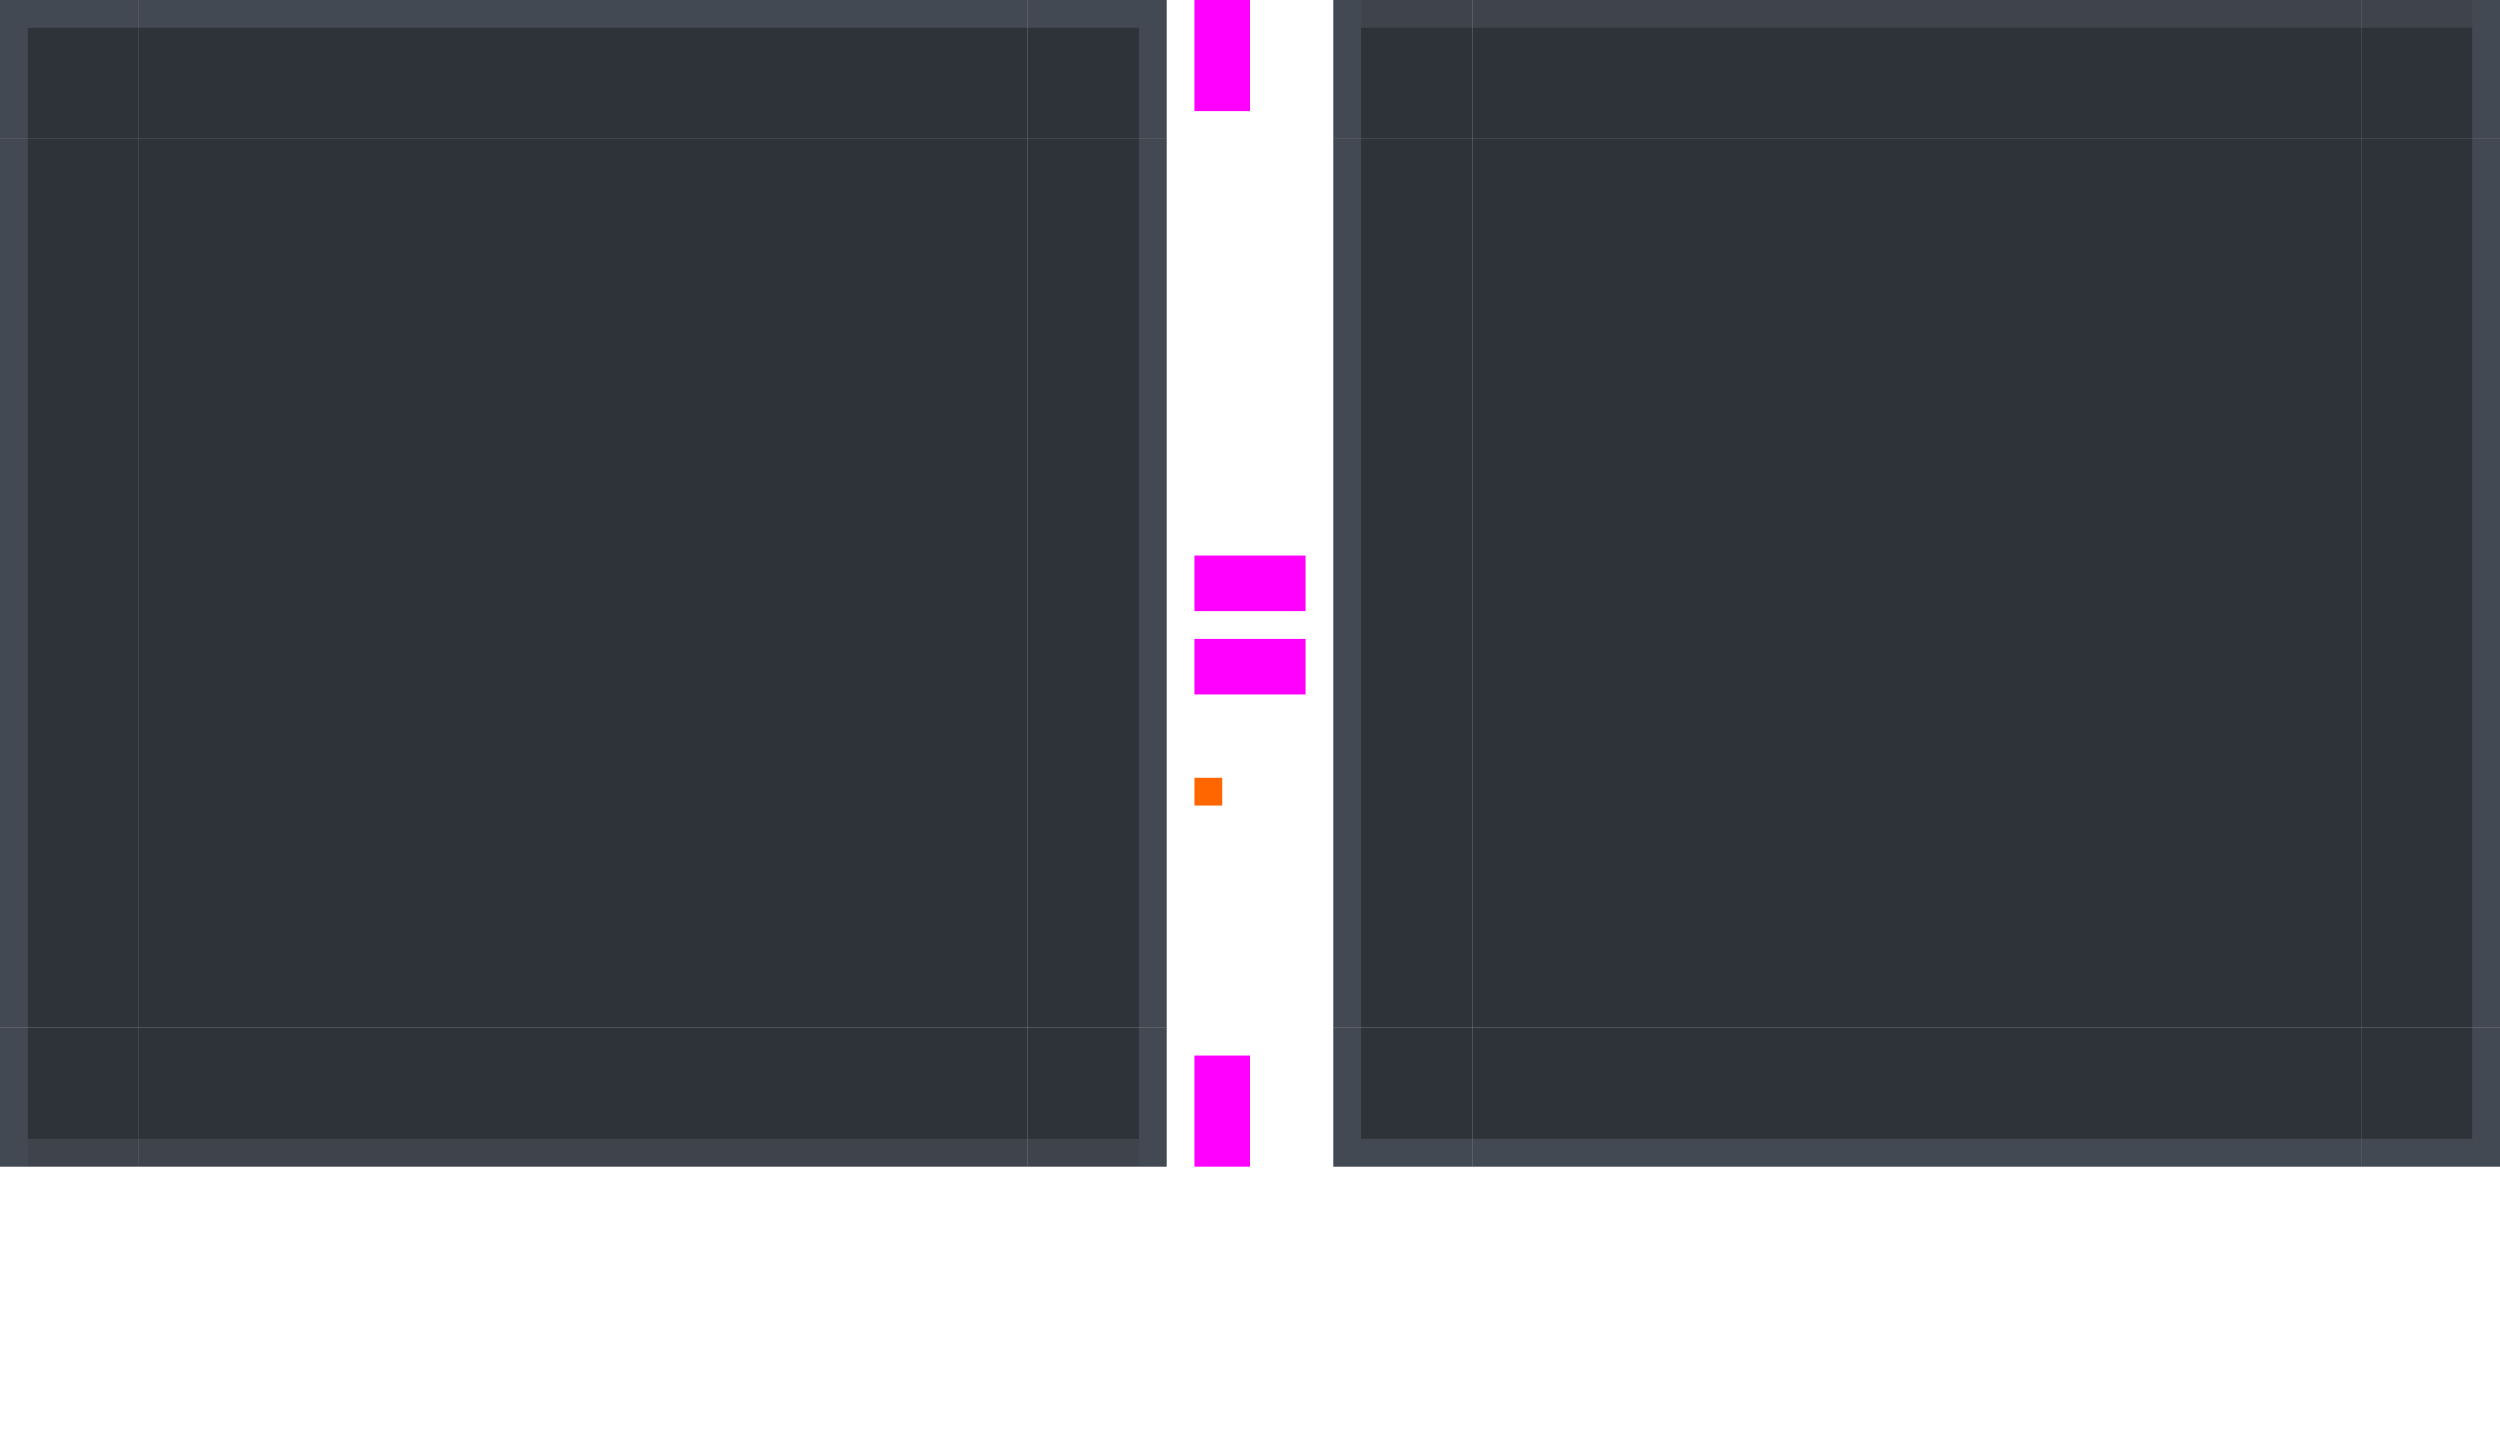
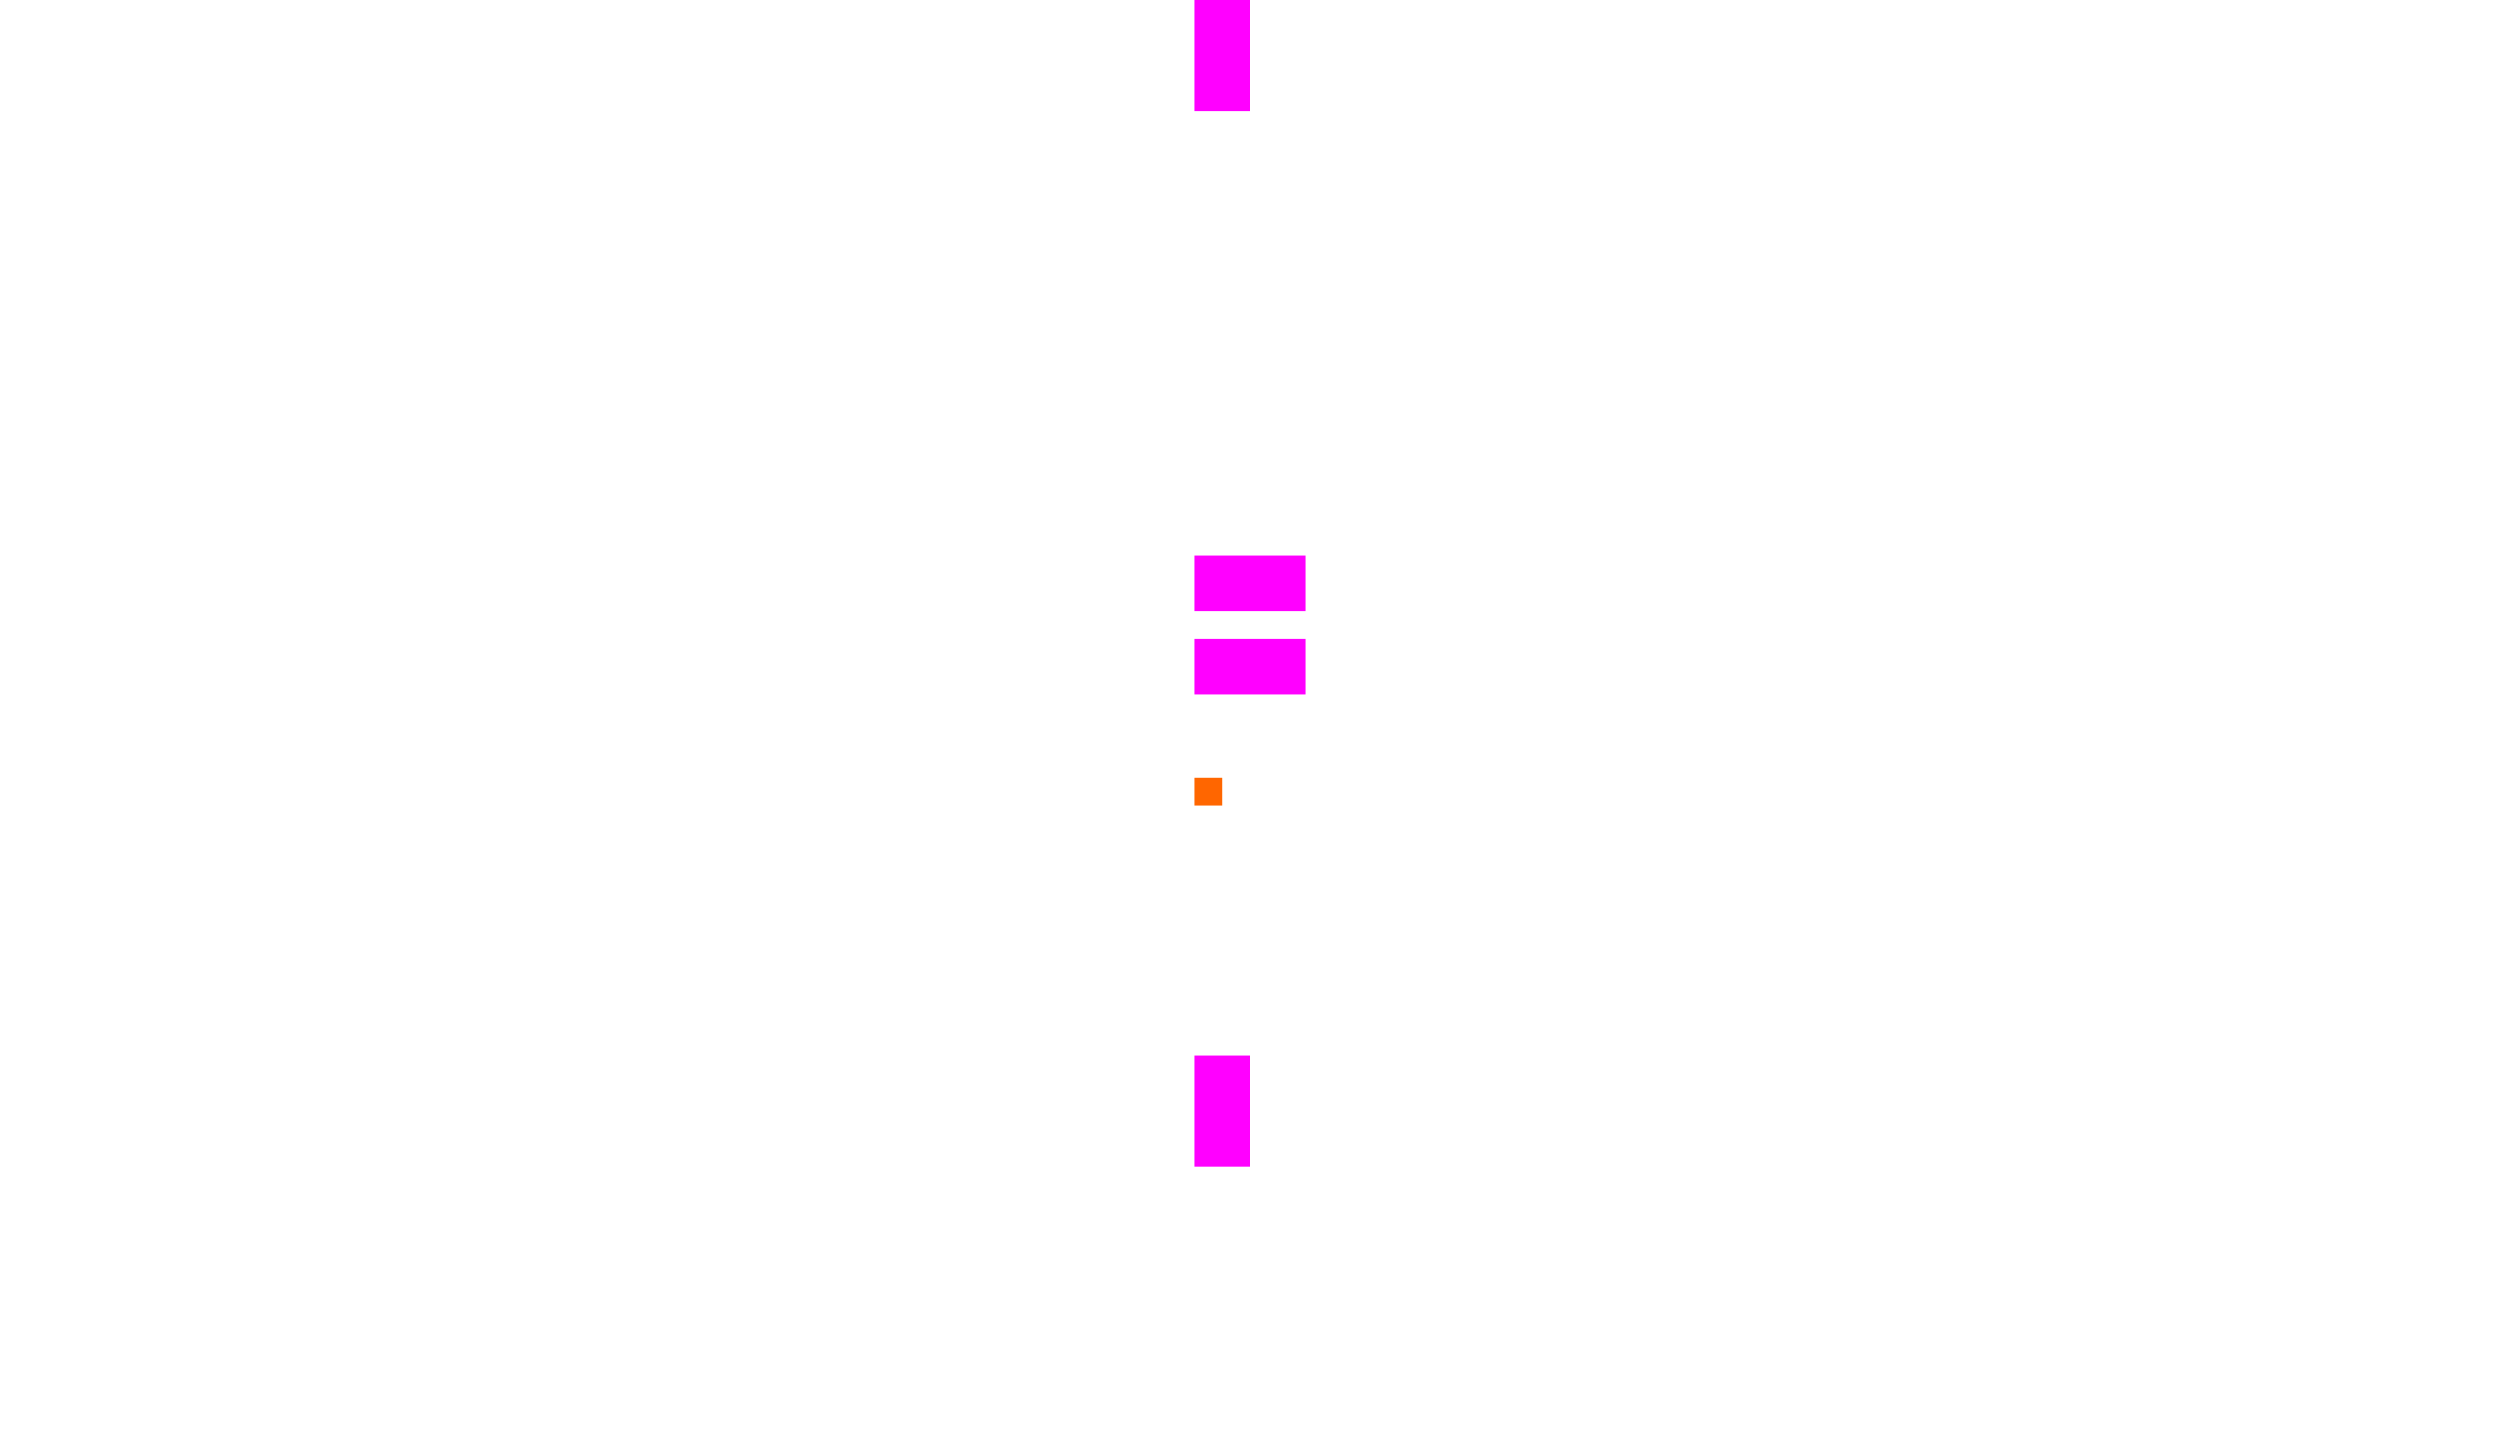
<svg xmlns="http://www.w3.org/2000/svg" width="90" height="52" viewBox="0 0 90 52">
  <style id="current-color-scheme" type="text/css">
    .ColorScheme-Background { color: #181d25; }
    .ColorScheme-Frame { color: #a6afbd; }
  </style>
-   <rect id="header-center" x="5" y="5" width="32" height="32" fill="#181d25" fill-opacity="0.90" />
+   <rect id="header-center" x="5" y="5" width="32" height="32" fill="#181d25" fill-opacity="0" />
  <g id="header-top" transform="translate(5 0)">
-     <rect width="32" height="5" fill="#181d25" fill-opacity="0.90" />
-     <rect width="32" height="1" fill="#a6afbd" fill-opacity="0.18" />
+     <rect width="32" height="5" fill="#181d25" fill-opacity="0" />
+     <rect width="32" height="1" fill="#a6afbd" fill-opacity="0" />
  </g>
  <g id="header-bottom" transform="translate(5 37)">
-     <rect width="32" height="5" fill="#181d25" fill-opacity="0.90" />
-     <rect y="4" width="32" height="1" fill="#a6afbd" fill-opacity="0.14" />
+     <rect width="32" height="5" fill="#181d25" fill-opacity="0" />
+     <rect y="4" width="32" height="1" fill="#a6afbd" fill-opacity="0" />
  </g>
  <g id="header-left" transform="translate(0 5)">
-     <rect width="5" height="32" fill="#181d25" fill-opacity="0.90" />
-     <rect width="1" height="32" fill="#a6afbd" fill-opacity="0.18" />
+     <rect width="5" height="32" fill="#181d25" fill-opacity="0" />
+     <rect width="1" height="32" fill="#a6afbd" fill-opacity="0" />
  </g>
  <g id="header-right" transform="translate(37 5)">
-     <rect width="5" height="32" fill="#181d25" fill-opacity="0.90" />
-     <rect x="4" width="1" height="32" fill="#a6afbd" fill-opacity="0.18" />
+     <rect width="5" height="32" fill="#181d25" fill-opacity="0" />
+     <rect x="4" width="1" height="32" fill="#a6afbd" fill-opacity="0" />
  </g>
  <g id="header-topleft">
-     <rect width="5" height="5" fill="#181d25" fill-opacity="0.90" />
-     <path d="M0 0H5V1H1V5H0Z" fill="#a6afbd" fill-opacity="0.18" />
+     <rect width="5" height="5" fill="#181d25" fill-opacity="0" />
+     <path d="M0 0H5V1H1V5H0Z" fill="#a6afbd" fill-opacity="0" />
  </g>
  <g id="header-topright" transform="translate(37 0)">
-     <rect width="5" height="5" fill="#181d25" fill-opacity="0.90" />
-     <path d="M0 0H5V5H4V1H0Z" fill="#a6afbd" fill-opacity="0.18" />
+     <rect width="5" height="5" fill="#181d25" fill-opacity="0" />
+     <path d="M0 0H5V5H4V1H0Z" fill="#a6afbd" fill-opacity="0" />
  </g>
  <g id="header-bottomleft" transform="translate(0 37)">
-     <rect width="5" height="5" fill="#181d25" fill-opacity="0.90" />
-     <rect width="1" height="5" fill="#a6afbd" fill-opacity="0.18" />
-     <rect x="1" y="4" width="4" height="1" fill="#a6afbd" fill-opacity="0.14" />
+     <rect width="5" height="5" fill="#181d25" fill-opacity="0" />
+     <rect width="1" height="5" fill="#a6afbd" fill-opacity="0" />
+     <rect x="1" y="4" width="4" height="1" fill="#a6afbd" fill-opacity="0" />
  </g>
  <g id="header-bottomright" transform="translate(37 37)">
-     <rect width="5" height="5" fill="#181d25" fill-opacity="0.90" />
-     <rect x="4" width="1" height="5" fill="#a6afbd" fill-opacity="0.18" />
-     <rect y="4" width="4" height="1" fill="#a6afbd" fill-opacity="0.14" />
+     <rect width="5" height="5" fill="#181d25" fill-opacity="0" />
+     <rect x="4" width="1" height="5" fill="#a6afbd" fill-opacity="0" />
+     <rect y="4" width="4" height="1" fill="#a6afbd" fill-opacity="0" />
  </g>
-   <rect id="footer-center" x="53" y="5" width="32" height="32" fill="#181d25" fill-opacity="0.90" />
+   <rect id="footer-center" x="53" y="5" width="32" height="32" fill="#181d25" fill-opacity="0" />
  <g id="footer-top" transform="translate(53 0)">
-     <rect width="32" height="5" fill="#181d25" fill-opacity="0.90" />
-     <rect width="32" height="1" fill="#a6afbd" fill-opacity="0.14" />
+     <rect width="32" height="5" fill="#181d25" fill-opacity="0" />
+     <rect width="32" height="1" fill="#a6afbd" fill-opacity="0" />
  </g>
  <g id="footer-bottom" transform="translate(53 37)">
-     <rect width="32" height="5" fill="#181d25" fill-opacity="0.90" />
-     <rect y="4" width="32" height="1" fill="#a6afbd" fill-opacity="0.18" />
+     <rect width="32" height="5" fill="#181d25" fill-opacity="0" />
+     <rect y="4" width="32" height="1" fill="#a6afbd" fill-opacity="0" />
  </g>
  <g id="footer-left" transform="translate(48 5)">
-     <rect width="5" height="32" fill="#181d25" fill-opacity="0.90" />
-     <rect width="1" height="32" fill="#a6afbd" fill-opacity="0.18" />
+     <rect width="5" height="32" fill="#181d25" fill-opacity="0" />
+     <rect width="1" height="32" fill="#a6afbd" fill-opacity="0" />
  </g>
  <g id="footer-right" transform="translate(85 5)">
-     <rect width="5" height="32" fill="#181d25" fill-opacity="0.90" />
-     <rect x="4" width="1" height="32" fill="#a6afbd" fill-opacity="0.18" />
+     <rect width="5" height="32" fill="#181d25" fill-opacity="0" />
+     <rect x="4" width="1" height="32" fill="#a6afbd" fill-opacity="0" />
  </g>
  <g id="footer-topleft" transform="translate(48 0)">
-     <rect width="5" height="5" fill="#181d25" fill-opacity="0.90" />
-     <rect width="1" height="5" fill="#a6afbd" fill-opacity="0.18" />
-     <rect x="1" width="4" height="1" fill="#a6afbd" fill-opacity="0.14" />
+     <rect width="5" height="5" fill="#181d25" fill-opacity="0" />
+     <rect width="1" height="5" fill="#a6afbd" fill-opacity="0" />
+     <rect x="1" width="4" height="1" fill="#a6afbd" fill-opacity="0" />
  </g>
  <g id="footer-topright" transform="translate(85 0)">
-     <rect width="5" height="5" fill="#181d25" fill-opacity="0.90" />
-     <rect x="4" width="1" height="5" fill="#a6afbd" fill-opacity="0.18" />
-     <rect width="4" height="1" fill="#a6afbd" fill-opacity="0.14" />
+     <rect width="5" height="5" fill="#181d25" fill-opacity="0" />
+     <rect x="4" width="1" height="5" fill="#a6afbd" fill-opacity="0" />
+     <rect width="4" height="1" fill="#a6afbd" fill-opacity="0" />
  </g>
  <g id="footer-bottomleft" transform="translate(48 37)">
-     <rect width="5" height="5" fill="#181d25" fill-opacity="0.90" />
-     <path d="M0 0H1V4H5V5H0Z" fill="#a6afbd" fill-opacity="0.18" />
+     <rect width="5" height="5" fill="#181d25" fill-opacity="0" />
+     <path d="M0 0H1V4H5V5H0Z" fill="#a6afbd" fill-opacity="0" />
  </g>
  <g id="footer-bottomright" transform="translate(85 37)">
-     <rect width="5" height="5" fill="#181d25" fill-opacity="0.90" />
-     <path d="M4 0H5V5H0V4H4Z" fill="#a6afbd" fill-opacity="0.18" />
+     <rect width="5" height="5" fill="#181d25" fill-opacity="0" />
+     <path d="M4 0H5V5H0V4H4Z" fill="#a6afbd" fill-opacity="0" />
  </g>
  <rect id="hint-top-margin" x="43" width="2" height="4" fill="#f0f" />
  <rect id="hint-bottom-margin" x="43" y="38" width="2" height="4" fill="#f0f" />
  <rect id="hint-left-margin" x="43" y="20" width="4" height="2" fill="#f0f" />
  <rect id="hint-right-margin" x="43" y="23" width="4" height="2" fill="#f0f" />
  <rect id="hint-stretch-borders" x="43" y="28" width="1" height="1" fill="#f60" />
</svg>
